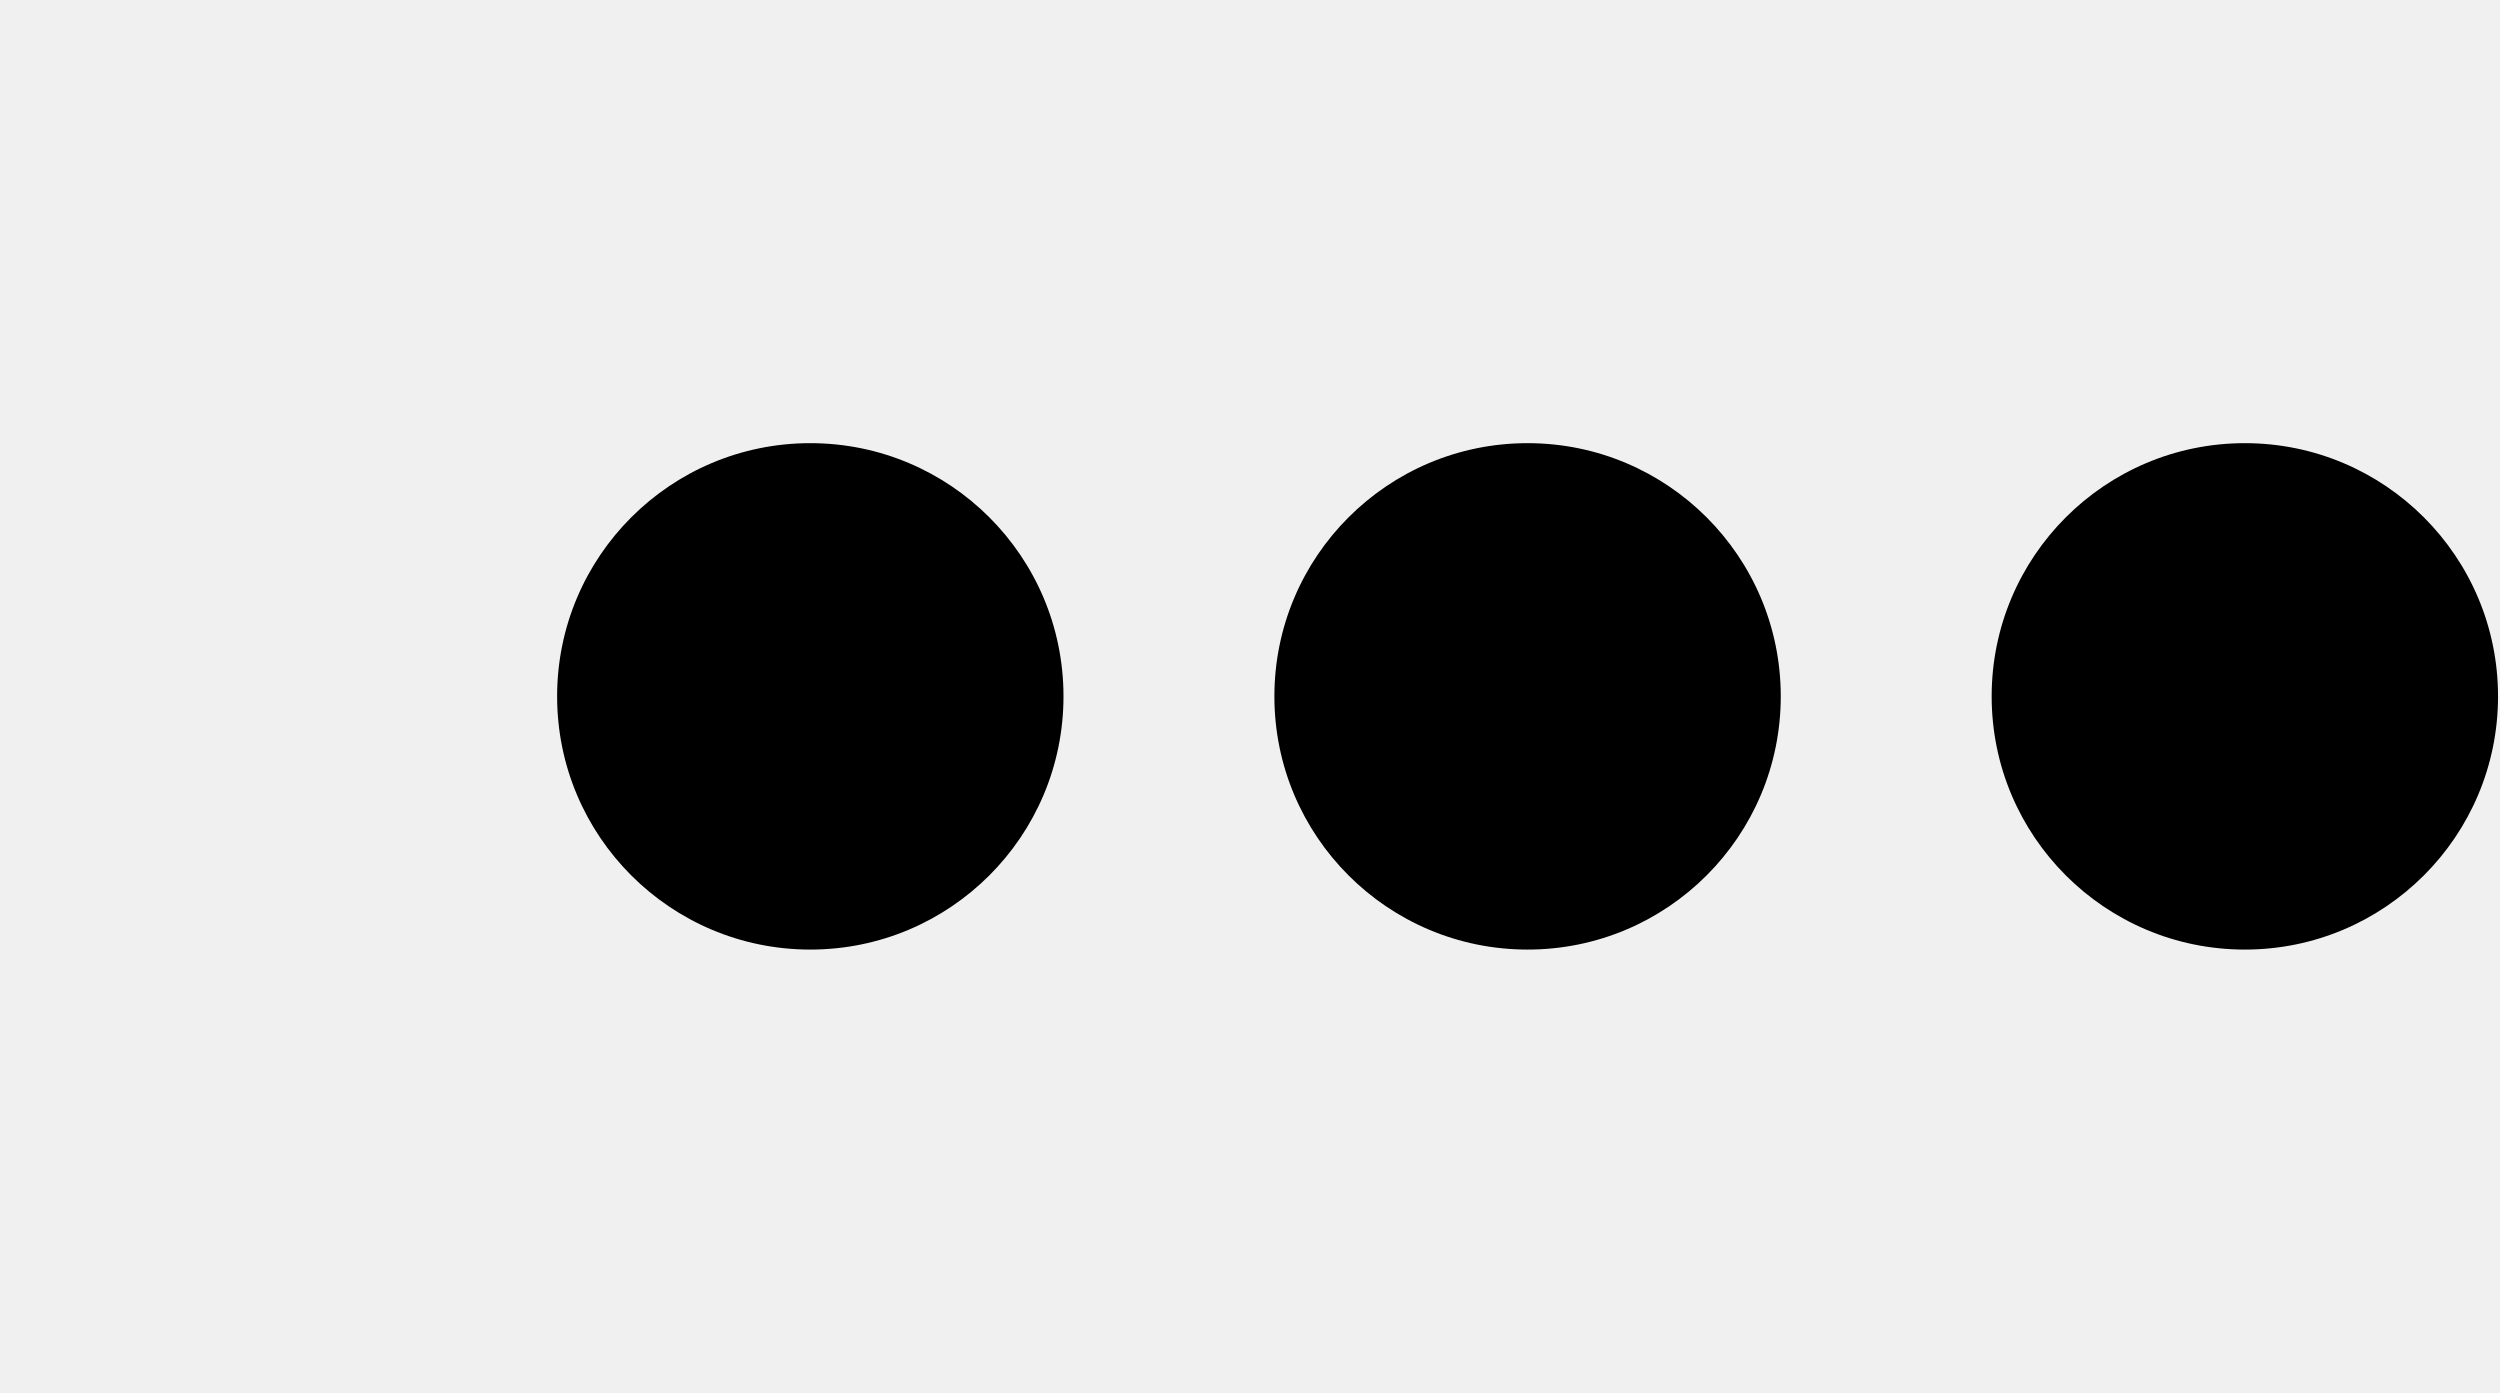
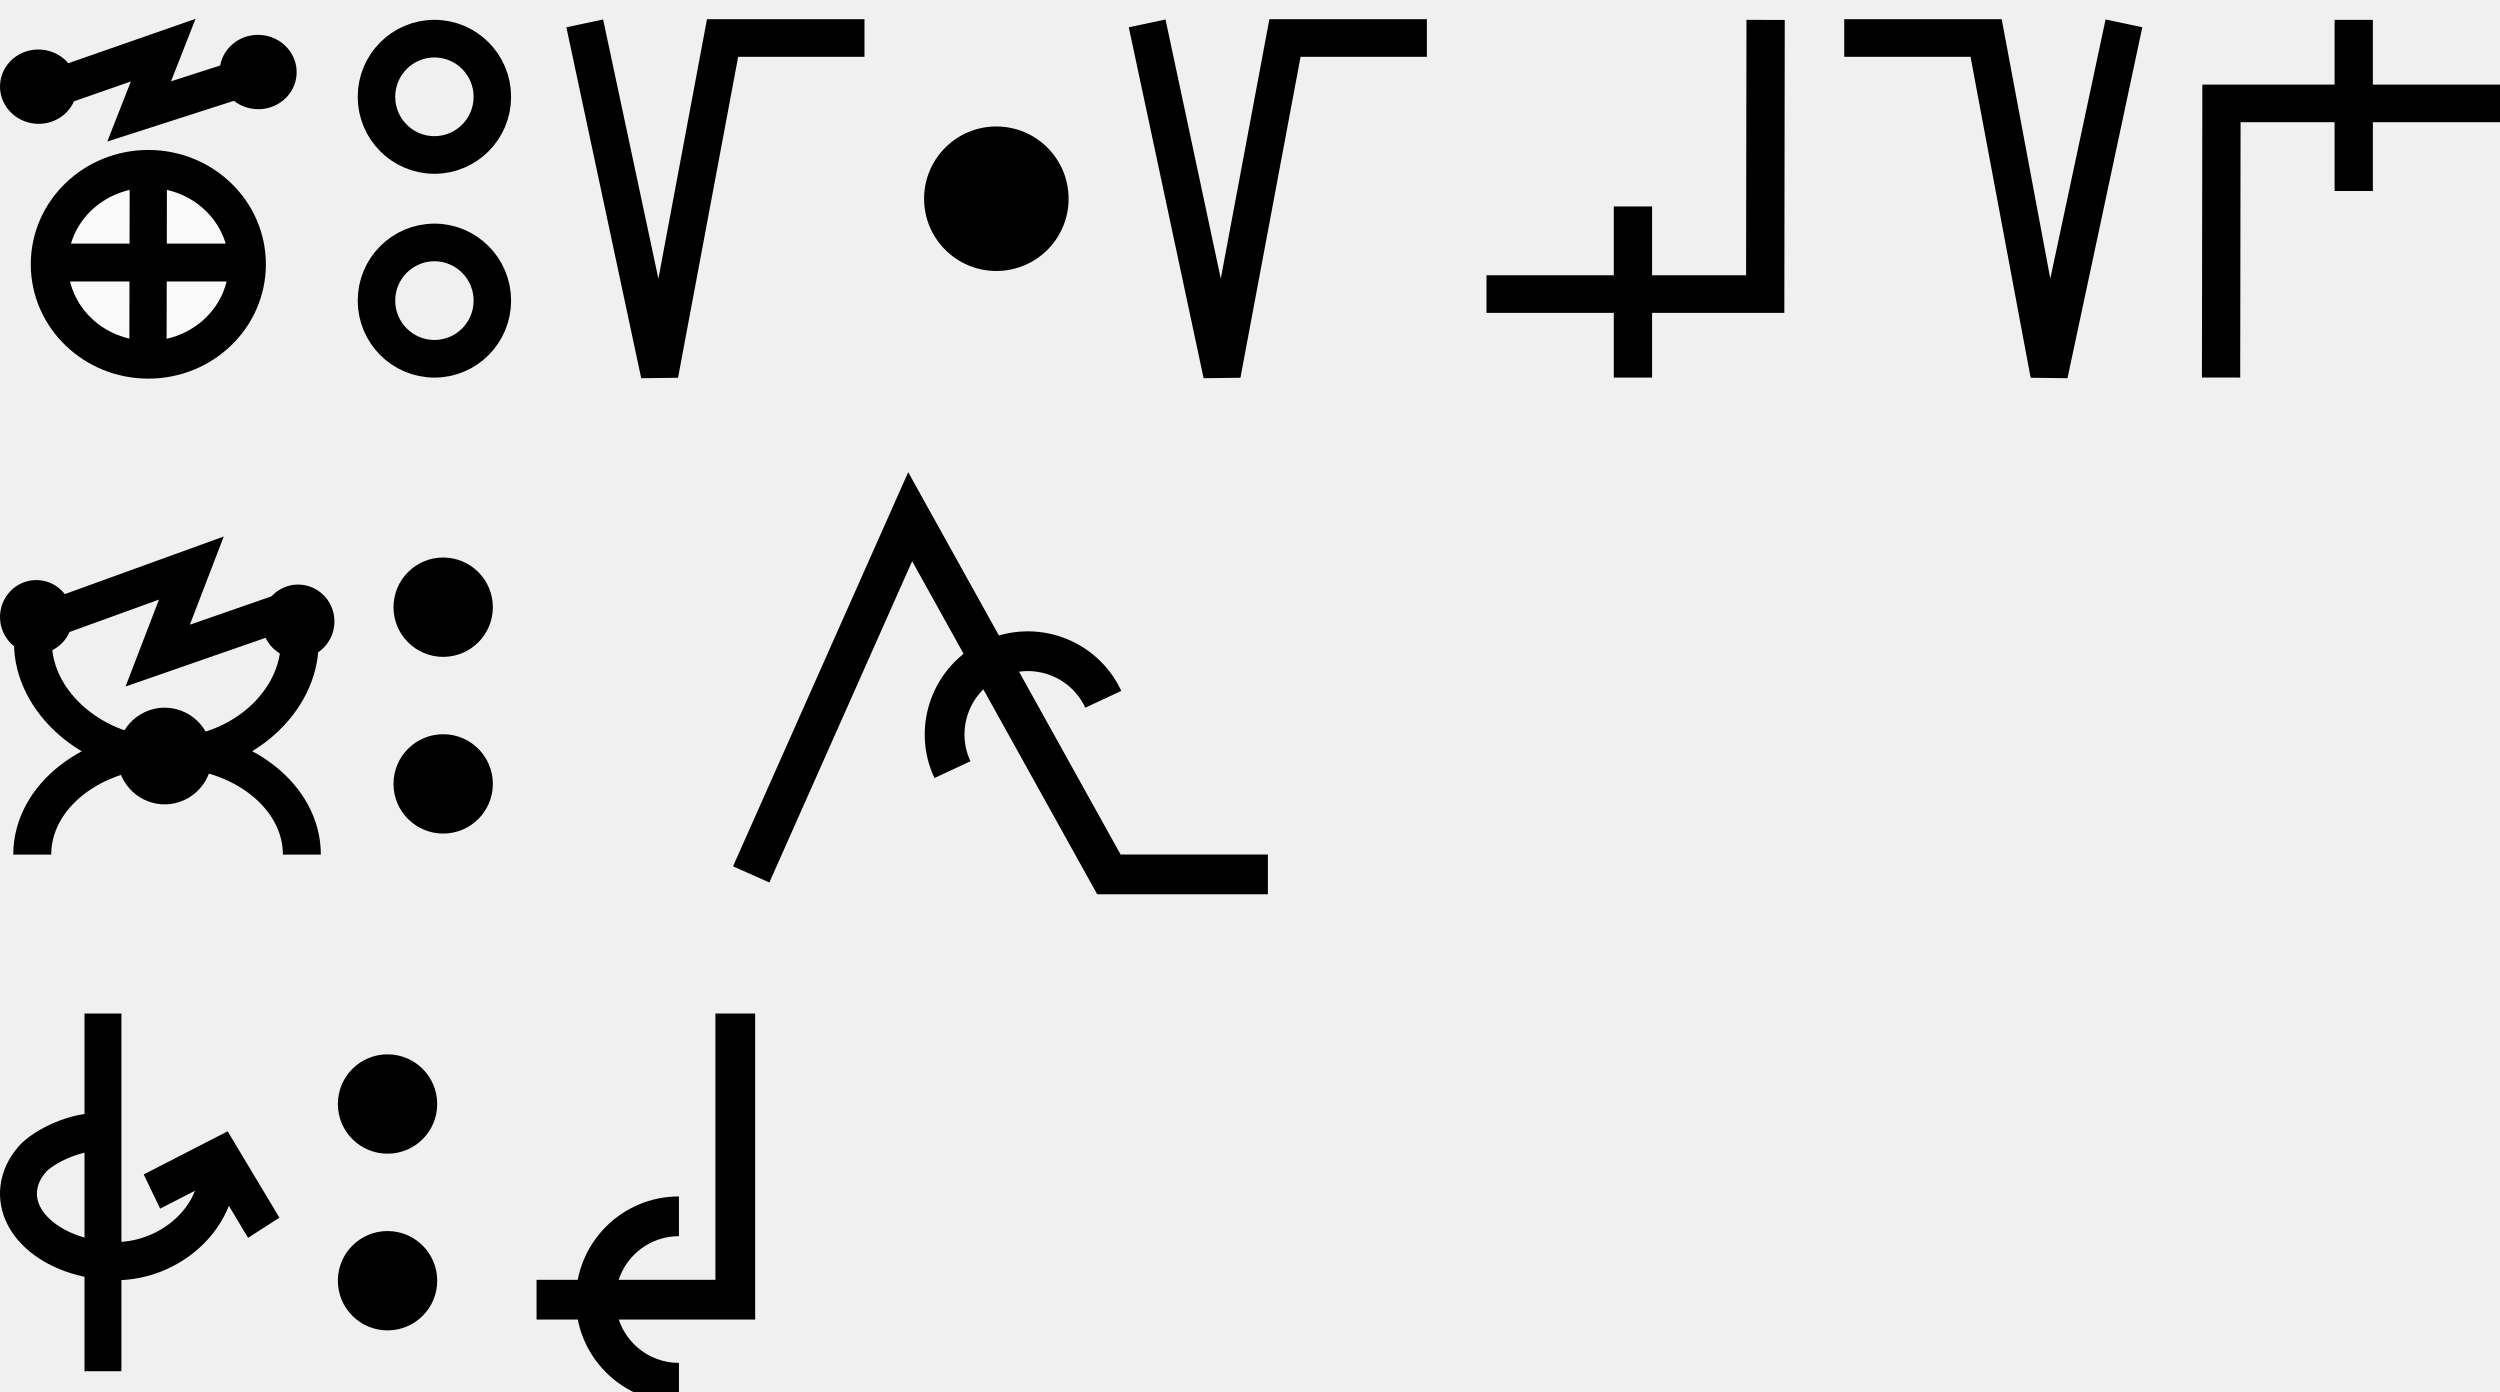
- <svg xmlns="http://www.w3.org/2000/svg" width="35.9" height="20" viewBox="0 0 35.9 20" version="1.1" id="svg3807">
+ <svg xmlns="http://www.w3.org/2000/svg" width="125.8" height="70" viewBox="0 0 125.8 70" version="1.1" id="svg3807">
  <g id="layer L1" transform="translate(0,10)">
    <g transform="translate(0,0)">
-       <g />
-     </g>
-     <g transform="translate(8,0)">
-       <g id="layer1" transform="translate(0,-291.7083)">
-         <g transform="matrix(1.172932,0,0,-0.9520283,-583.8196,-1486.07)" id="g10351" style="stroke-width:1.788;stroke-miterlimit:4;stroke-dasharray:none">
-           <g transform="matrix(0.9094024,0,0,1.120415,45.09442,226.1223)" id="g10351-0" style="stroke-width:1.789;stroke-miterlimit:4;stroke-dasharray:none">
-             <g id="g2601" transform="matrix(0.8925618,0,0,0.8925266,53.47671,-202.8362)" style="stroke-width:2.005">
-               <g id="g3084" transform="matrix(1.011122,0,0,0.9932151,-7.370096,-13.71252)" style="stroke-width:2.001">
-                 <g transform="matrix(0.8377975,0,0,0.8280196,-39.34358,-319.7406)" id="g10367" style="stroke-width:2.22;stroke-miterlimit:4;stroke-dasharray:none">
-                   <g id="g2860">
-                     <ellipse style="fill:#000000;fill-opacity:1;fill-rule:evenodd;stroke:none;stroke-width:2.03;stroke-linecap:butt;stroke-linejoin:miter;stroke-miterlimit:4;stroke-dasharray:none;stroke-opacity:1" id="path3355-3-9-8" cx="647.744" cy="-1866.407" rx="4.508" ry="4.644" />
-                   </g>
-                 </g>
-               </g>
-             </g>
-           </g>
-         </g>
-       </g>
-     </g>
-     <g transform="translate(18.3,0)">
-       <g id="layer1" transform="translate(0,-291.7083)">
-         <g transform="matrix(1.172932,0,0,-0.9520283,-583.8196,-1486.07)" id="g10351" style="stroke-width:1.788;stroke-miterlimit:4;stroke-dasharray:none">
-           <g transform="matrix(0.9094024,0,0,1.120415,45.09442,226.1223)" id="g10351-0" style="stroke-width:1.789;stroke-miterlimit:4;stroke-dasharray:none">
-             <g id="g2601" transform="matrix(0.8925618,0,0,0.8925266,53.47671,-202.8362)" style="stroke-width:2.005">
-               <g id="g3084" transform="matrix(1.011122,0,0,0.9932151,-7.370096,-13.71252)" style="stroke-width:2.001">
-                 <g transform="matrix(0.8377975,0,0,0.8280196,-39.34358,-319.7406)" id="g10367" style="stroke-width:2.22;stroke-miterlimit:4;stroke-dasharray:none">
-                   <g id="g2860">
-                     <ellipse style="fill:#000000;fill-opacity:1;fill-rule:evenodd;stroke:none;stroke-width:2.03;stroke-linecap:butt;stroke-linejoin:miter;stroke-miterlimit:4;stroke-dasharray:none;stroke-opacity:1" id="path3355-3-9-8" cx="647.744" cy="-1866.407" rx="4.508" ry="4.644" />
-                   </g>
-                 </g>
-               </g>
-             </g>
-           </g>
-         </g>
-       </g>
-     </g>
-     <g transform="translate(28.6,0)">
-       <g id="layer1" transform="translate(0,-291.7083)">
-         <g transform="matrix(1.172932,0,0,-0.9520283,-583.8196,-1486.07)" id="g10351" style="stroke-width:1.788;stroke-miterlimit:4;stroke-dasharray:none">
-           <g transform="matrix(0.9094024,0,0,1.120415,45.09442,226.1223)" id="g10351-0" style="stroke-width:1.789;stroke-miterlimit:4;stroke-dasharray:none">
-             <g id="g2601" transform="matrix(0.8925618,0,0,0.8925266,53.47671,-202.8362)" style="stroke-width:2.005">
-               <g id="g3084" transform="matrix(1.011122,0,0,0.9932151,-7.370096,-13.71252)" style="stroke-width:2.001">
-                 <g transform="matrix(0.8377975,0,0,0.8280196,-39.34358,-319.7406)" id="g10367" style="stroke-width:2.22;stroke-miterlimit:4;stroke-dasharray:none">
-                   <g id="g2860">
-                     <ellipse style="fill:#000000;fill-opacity:1;fill-rule:evenodd;stroke:none;stroke-width:2.03;stroke-linecap:butt;stroke-linejoin:miter;stroke-miterlimit:4;stroke-dasharray:none;stroke-opacity:1" id="path3355-3-9-8" cx="647.744" cy="-1866.407" rx="4.508" ry="4.644" />
-                   </g>
-                 </g>
-               </g>
-             </g>
-           </g>
-         </g>
+       <g id="layer1" transform="translate(0,-291.7083)">
+         <g transform="matrix(1.172932,0,0,-0.9520283,-583.8196,-1486.07)" id="g10351" style="stroke-width:1.788;stroke-miterlimit:4;stroke-dasharray:none">
+           <g transform="matrix(0.9094024,0,0,1.120415,45.09442,226.1223)" id="g10351-0" style="stroke-width:1.789;stroke-miterlimit:4;stroke-dasharray:none">
+             <g id="g2601" transform="matrix(0.8925618,0,0,0.8925266,53.47671,-202.8362)" style="stroke-width:2.005">
+               <g transform="matrix(0.9161032,0,0,-0.9078513,101.9969,-4745.411)" id="g14246" style="stroke-width:2.177;stroke-miterlimit:4;stroke-dasharray:none">
+                 <g transform="matrix(1.222974,0,0,1.234139,-146.3597,738.2648)" id="g14253">
+                   <g transform="translate(-39.3611,1.9848)" id="g14264" style="stroke-width:1.772;stroke-miterlimit:4;stroke-dasharray:none">
+                     <g id="g10359-10-8" transform="matrix(1,0,0,-1,-52.73343,-5050.882)" style="stroke-width:1.772;stroke-miterlimit:4;stroke-dasharray:none">
+                       <g transform="matrix(1,0,0,-1,9.453375,-5051.509)" id="g14371">
+                         <g id="g10364-8-3" transform="matrix(1,0,0,-1,-48.16121,-5051.049)" />
+                         <g transform="translate(-27.1658,1.5491)" id="g14427">
+                           <g id="g10367-880-7" transform="matrix(1,0,0,-1,-48.16121,-5051.049)" />
+                           <g transform="translate(-45.4538,2.7243)" id="g14438">
+                             <g id="g10370-7-5" transform="matrix(1,0,0,-1,-48.16121,-5051.049)" />
+                             <g transform="translate(-30.4313,0.6037)" id="g14451">
+                               <g id="g12601" style="stroke-width:2.605;stroke-miterlimit:4;stroke-dasharray:none" transform="matrix(0.6486516,0,0,0.7128036,230.9036,-908.8502)">
+                                 <g style="stroke-width:1.48;stroke-miterlimit:4;stroke-dasharray:none" transform="matrix(1.846011,0,0,-1.679871,592.5355,-3070.463)" id="g4509-93-8">
+                                   <g id="g20055" transform="matrix(0.8002002,0,0,0.8223537,5.468814,10.95793)" style="stroke-width:1.824">
+                                     <g id="g20314" transform="matrix(0.9998634,0,0,-1,0.00611664,131.9087)" style="stroke-width:1.824">
+                                       <g id="g1248" transform="matrix(0.4865709,0,0,0.481358,19.61969,44.79501)" style="stroke-width:3.769;stroke-miterlimit:4;stroke-dasharray:none">
+                                         <g id="g1560" transform="matrix(0.7986289,0,0,0.7988544,6.441648,13.45424)" style="stroke-width:4.719">
+                                           <g id="g1745" transform="translate(8.315181,-6.137492)">
+                                             <g id="g2469" transform="translate(17.57402,-2.212496)">
+                                               <g id="g5102" transform="translate(-5.102108,0.563919)" style="stroke-width:3.775;stroke-miterlimit:4;stroke-dasharray:none">
+                                                 <g id="g8395" transform="translate(-1.821697,1.05357)">
+                                                   <g id="g8688" transform="translate(-0.2488129,-1.253024)">
+                                                     <g id="g9078" transform="translate(0.04681289,0.560783)" style="stroke-width:4.719;stroke-miterlimit:4;stroke-dasharray:none">
+                                                       <g id="g9477">
+                                                         <g id="g11145">
+                                                           <g id="g951" transform="translate(3.415347e-7,2.528218)">
+                                                             <g id="g1689" transform="translate(3.4154001e-7,-0.3041344)">
+                                                               <g id="g1699" transform="translate(0,-0.526785)">
+                                                                 <g id="g1679" transform="translate(-11.41954,-26.95456)">
+                                                                   <path id="path4176-8-1-6-4-8-9-74" d="m 39.144,57.595 14.456,-4.959 -3.047,7.634 14.433,-4.566" style="fill:none;fill-rule:evenodd;stroke:#000000;stroke-width:4.719;stroke-linecap:butt;stroke-linejoin:miter;stroke-miterlimit:4;stroke-dasharray:none;stroke-opacity:1" />
+                                                                   <ellipse cy="54.819" cx="41.276" id="path3355-3-80-0-9-6-8-6-5" style="fill:#000000;fill-opacity:1;fill-rule:evenodd;stroke:none;stroke-width:4.719;stroke-linecap:butt;stroke-linejoin:miter;stroke-miterlimit:4;stroke-dasharray:none;stroke-opacity:1" rx="4.881" ry="4.631" transform="matrix(0.9981998,0.05997557,-0.06203654,0.9980739,0,0)" />
+                                                                   <ellipse cy="51.329" cx="68.939" id="path3355-3-80-0-9-6-8-6-5-0" style="fill:#000000;fill-opacity:1;fill-rule:evenodd;stroke:none;stroke-width:4.719;stroke-linecap:butt;stroke-linejoin:miter;stroke-miterlimit:4;stroke-dasharray:none;stroke-opacity:1" rx="4.881" ry="4.631" transform="matrix(0.9981998,0.05997557,-0.06203654,0.9980739,0,0)" />
+                                                                 </g>
+                                                                 <g id="g1674" transform="translate(-12.71777,-26.33924)">
+                                                                   <path id="path3355-6-2-3-6-9-4-3-67-6-8-47" d="M 65.55,78.704 A 12.536,11.884 0 0 1 53.014,90.588 12.536,11.884 0 0 1 40.478,78.704 12.536,11.884 0 0 1 53.014,66.819 12.536,11.884 0 0 1 65.55,78.704 Z" style="fill:#f9f9f9;fill-rule:evenodd;stroke:#000000;stroke-width:4.719;stroke-linecap:butt;stroke-linejoin:miter;stroke-miterlimit:4;stroke-dasharray:none;stroke-opacity:1" />
+                                                                   <path id="path4186-6-9-6-3-9-8-0-44" d="m 53.014,66.552 -0.05,24.626" style="fill:#f9f9f9;fill-rule:evenodd;stroke:#000000;stroke-width:4.719;stroke-linecap:butt;stroke-linejoin:miter;stroke-miterlimit:4;stroke-dasharray:none;stroke-opacity:1" />
+                                                                   <path id="path4186-6-2-8-3-1-8-3-81-30" d="M 66.102,78.485 H 39.926" style="fill:#f9f9f9;fill-rule:evenodd;stroke:#000000;stroke-width:4.719;stroke-linecap:butt;stroke-linejoin:miter;stroke-miterlimit:4;stroke-dasharray:none;stroke-opacity:1" />
+                                                                 </g>
+                                                               </g>
+                                                             </g>
+                                                           </g>
+                                                         </g>
+                                                       </g>
+                                                     </g>
+                                                   </g>
+                                                 </g>
+                                               </g>
+                                             </g>
+                                           </g>
+                                         </g>
+                                       </g>
+                                     </g>
+                                   </g>
+                                 </g>
+                               </g>
+                             </g>
+                           </g>
+                         </g>
+                       </g>
+                     </g>
+                   </g>
+                 </g>
+               </g>
+             </g>
+           </g>
+         </g>
+       </g>
+     </g>
+     <g transform="translate(18,0)">
+       <g id="layer1" transform="translate(0,-291.7083)">
+         <g transform="matrix(1.172932,0,0,-0.9520283,-583.8196,-1486.07)" id="g10351" style="stroke-width:1.788;stroke-miterlimit:4;stroke-dasharray:none">
+           <g transform="matrix(0.9094024,0,0,1.120415,45.09442,226.1223)" id="g10351-0" style="stroke-width:1.789;stroke-miterlimit:4;stroke-dasharray:none">
+             <g id="g2601" transform="matrix(0.8925618,0,0,0.8925266,53.47671,-202.8362)" style="stroke-width:2.005">
+               <g transform="matrix(0.9161032,0,0,-0.9078513,101.9969,-4745.411)" id="g14246" style="stroke-width:2.177;stroke-miterlimit:4;stroke-dasharray:none">
+                 <g transform="matrix(1.222974,0,0,1.234139,-146.3597,738.2648)" id="g14253">
+                   <g transform="translate(-39.3611,1.9848)" id="g14264" style="stroke-width:1.772;stroke-miterlimit:4;stroke-dasharray:none">
+                     <g id="g10359-10-8" transform="matrix(1,0,0,-1,-52.73343,-5050.882)" style="stroke-width:1.772;stroke-miterlimit:4;stroke-dasharray:none">
+                       <g transform="matrix(1,0,0,-1,9.453375,-5051.509)" id="g14371">
+                         <g id="g10364-8-3" transform="matrix(1,0,0,-1,-48.16121,-5051.049)" />
+                         <g transform="translate(-27.1658,1.5491)" id="g14427">
+                           <g id="g10367-880-7" transform="matrix(1,0,0,-1,-48.16121,-5051.049)" />
+                           <g transform="translate(-45.4538,2.7243)" id="g14438">
+                             <g id="g10370-7-5" transform="matrix(1,0,0,-1,-48.16121,-5051.049)" />
+                             <g transform="translate(-30.4313,0.6037)" id="g14451">
+                               <g id="g12601" style="stroke-width:2.605;stroke-miterlimit:4;stroke-dasharray:none" transform="matrix(0.6486516,0,0,0.7128036,230.9036,-908.8502)">
+                                 <g style="stroke-width:1.48;stroke-miterlimit:4;stroke-dasharray:none" transform="matrix(1.846011,0,0,-1.679871,592.5355,-3070.463)" id="g4509-93-8">
+                                   <g id="g20055" transform="matrix(0.8002002,0,0,0.8223537,5.468814,10.95793)" style="stroke-width:1.824">
+                                     <g id="g20314" transform="matrix(0.9998634,0,0,-1,0.00611664,131.9087)" style="stroke-width:1.824">
+                                       <g id="g1248" transform="matrix(0.4865709,0,0,0.481358,19.61969,44.79501)" style="stroke-width:3.769;stroke-miterlimit:4;stroke-dasharray:none">
+                                         <g id="g14804-2-6-3" transform="matrix(1.712119,0,0,1.69031,-798.1243,4115.915)" style="stroke-width:2.216;stroke-miterlimit:4;stroke-dasharray:none">
+                                           <path id="path3355-30-7-3-1-0-6-0" d="m 496.664,-2414.867 a 3.426,3.426 0 0 1 -3.425,3.425 3.426,3.426 0 0 1 -3.425,-3.425 3.426,3.426 0 0 1 3.425,-3.425 3.426,3.426 0 0 1 3.425,3.425 z" style="fill:none;fill-rule:evenodd;stroke:#000000;stroke-width:2.216;stroke-linecap:butt;stroke-linejoin:miter;stroke-miterlimit:4;stroke-dasharray:none;stroke-opacity:1" />
+                                           <path id="path3355-30-4-6-3-0-0-3" d="m 496.664,-2402.867 a 3.426,3.426 0 0 1 -3.425,3.425 3.426,3.426 0 0 1 -3.425,-3.425 3.426,3.426 0 0 1 3.425,-3.425 3.426,3.426 0 0 1 3.425,3.425 z" style="fill:none;fill-rule:evenodd;stroke:#000000;stroke-width:2.216;stroke-linecap:butt;stroke-linejoin:miter;stroke-miterlimit:4;stroke-dasharray:none;stroke-opacity:1" />
+                                         </g>
+                                       </g>
+                                     </g>
+                                   </g>
+                                 </g>
+                               </g>
+                             </g>
+                           </g>
+                         </g>
+                       </g>
+                     </g>
+                   </g>
+                 </g>
+               </g>
+             </g>
+           </g>
+         </g>
+       </g>
+     </g>
+     <g transform="translate(28.5,0)">
+       <g transform="translate(0,0)">
+         <g id="layer1" transform="translate(0,-291.7083)">
+           <g transform="matrix(1.172932,0,0,-0.9520283,-583.8196,-1486.07)" id="g10351" style="stroke-width:1.788;stroke-miterlimit:4;stroke-dasharray:none">
+             <g transform="matrix(0.9094024,0,0,1.120415,45.09442,226.1223)" id="g10351-0" style="stroke-width:1.789;stroke-miterlimit:4;stroke-dasharray:none">
+               <g id="g2601" transform="matrix(0.8925618,0,0,0.8925266,53.47671,-202.8362)" style="stroke-width:2.005">
+                 <g transform="matrix(-1.120371,0,0,1.120415,1114.52,239.3698)" id="g10356">
+                   <path style="fill:none;fill-rule:evenodd;stroke:#000000;stroke-width:1.772;stroke-linecap:butt;stroke-linejoin:miter;stroke-miterlimit:4;stroke-dasharray:none;stroke-opacity:1" d="m 549.644,-1871.022 -3.53,-16.555 -2.972,15.865 h -6.694" id="path4186-6-7-94-7-8-3-4-9-6-9-9-8-7-3-2" />
+                 </g>
+               </g>
+             </g>
+           </g>
+         </g>
+       </g>
+       <g transform="translate(18,0)">
+         <g id="layer1" transform="translate(0,-291.7083)">
+           <g transform="matrix(1.172932,0,0,-0.9520283,-583.8196,-1486.07)" id="g10351" style="stroke-width:1.788;stroke-miterlimit:4;stroke-dasharray:none">
+             <g transform="matrix(0.9094024,0,0,1.120415,45.09442,226.1223)" id="g10351-0" style="stroke-width:1.789;stroke-miterlimit:4;stroke-dasharray:none">
+               <g id="g2601" transform="matrix(0.8925618,0,0,0.8925266,53.47671,-202.8362)" style="stroke-width:2.005">
+                 <g id="g3084" transform="matrix(1.011122,0,0,0.9932151,-7.370096,-13.71252)" style="stroke-width:2.001">
+                   <g transform="matrix(0.8377975,0,0,0.8280196,-39.34358,-319.7406)" id="g10367" style="stroke-width:2.22;stroke-miterlimit:4;stroke-dasharray:none">
+                     <g id="g2860">
+                       <ellipse style="fill:#000000;fill-opacity:1;fill-rule:evenodd;stroke:none;stroke-width:2.03;stroke-linecap:butt;stroke-linejoin:miter;stroke-miterlimit:4;stroke-dasharray:none;stroke-opacity:1" id="path3355-3-9-8" cx="647.744" cy="-1866.407" rx="4.508" ry="4.644" />
+                     </g>
+                   </g>
+                 </g>
+               </g>
+             </g>
+           </g>
+         </g>
+       </g>
+       <g transform="translate(28.3,0)">
+         <g id="layer1" transform="translate(0,-291.7083)">
+           <g transform="matrix(1.172932,0,0,-0.9520283,-583.8196,-1486.07)" id="g10351" style="stroke-width:1.788;stroke-miterlimit:4;stroke-dasharray:none">
+             <g transform="matrix(0.9094024,0,0,1.120415,45.09442,226.1223)" id="g10351-0" style="stroke-width:1.789;stroke-miterlimit:4;stroke-dasharray:none">
+               <g id="g2601" transform="matrix(0.8925618,0,0,0.8925266,53.47671,-202.8362)" style="stroke-width:2.005">
+                 <g transform="matrix(-1.120371,0,0,1.120415,1114.52,239.3698)" id="g10356">
+                   <path style="fill:none;fill-rule:evenodd;stroke:#000000;stroke-width:1.772;stroke-linecap:butt;stroke-linejoin:miter;stroke-miterlimit:4;stroke-dasharray:none;stroke-opacity:1" d="m 549.644,-1871.022 -3.53,-16.555 -2.972,15.865 h -6.694" id="path4186-6-7-94-7-8-3-4-9-6-9-9-8-7-3-2" />
+                 </g>
+               </g>
+             </g>
+           </g>
+         </g>
+       </g>
+       <g transform="translate(46.3,0)">
+         <g id="layer1" transform="translate(0,-291.7083)">
+           <g transform="matrix(1.172932,0,0,-0.9520283,-583.8196,-1486.07)" id="g10351" style="stroke-width:1.788;stroke-miterlimit:4;stroke-dasharray:none">
+             <g transform="matrix(0.9094024,0,0,1.120415,45.09442,226.1223)" id="g10351-0" style="stroke-width:1.789;stroke-miterlimit:4;stroke-dasharray:none">
+               <g id="g2601" transform="matrix(0.8925618,0,0,0.8925266,53.47671,-202.8362)" style="stroke-width:2.005">
+                 <g id="g3084" transform="matrix(1.011122,0,0,0.9932151,-7.370096,-13.71252)" style="stroke-width:2.001">
+                   <g id="g7305" transform="matrix(1,0,0,-1,-2.3956205e-5,-3740.9)">
+                     <path style="fill:none;fill-rule:evenodd;stroke:#000000;stroke-width:2.001;stroke-linecap:butt;stroke-linejoin:miter;stroke-miterlimit:4;stroke-dasharray:none;stroke-opacity:1" d="m 514.148,-1885.254 -0.021,14.59 h -14.569" id="path4186-6-7-94-7-8-3-4-9-4-6-1-9-0" />
+                     <path style="fill:none;fill-rule:evenodd;stroke:#000000;stroke-width:2.001;stroke-linecap:butt;stroke-linejoin:miter;stroke-miterlimit:4;stroke-dasharray:none;stroke-opacity:1" d="m 507.213,-1875.326 v 9.106" id="path4186-6-7-94-7-8-3-4-9-4-6-7-7-6-2" />
+                   </g>
+                 </g>
+               </g>
+             </g>
+           </g>
+         </g>
+       </g>
+       <g transform="translate(64.3,0)">
+         <g id="layer1" transform="translate(0,-291.7083)">
+           <g transform="matrix(1.172932,0,0,-0.9520283,-583.8196,-1486.07)" id="g10351" style="stroke-width:1.788;stroke-miterlimit:4;stroke-dasharray:none">
+             <g transform="matrix(0.9094024,0,0,1.120415,45.09442,226.1223)" id="g10351-0" style="stroke-width:1.789;stroke-miterlimit:4;stroke-dasharray:none">
+               <g id="g2601" transform="matrix(0.8925618,0,0,0.8925266,53.47671,-202.8362)" style="stroke-width:2.005">
+                 <g transform="matrix(1.120371,0,0,1.120415,-103.276,239.3698)" id="g10356">
+                   <path style="fill:none;fill-rule:evenodd;stroke:#000000;stroke-width:1.772;stroke-linecap:butt;stroke-linejoin:miter;stroke-miterlimit:4;stroke-dasharray:none;stroke-opacity:1" d="m 549.644,-1871.022 -3.53,-16.555 -2.972,15.865 h -6.694" id="path4186-6-7-94-7-8-3-4-9-6-9-9-8-7-3-2" />
+                 </g>
+               </g>
+             </g>
+           </g>
+         </g>
+       </g>
+       <g transform="translate(82.3,0)">
+         <g id="layer1" transform="translate(0,-291.7083)">
+           <g transform="matrix(1.172932,0,0,-0.9520283,-583.8196,-1486.07)" id="g10351" style="stroke-width:1.788;stroke-miterlimit:4;stroke-dasharray:none">
+             <g transform="matrix(0.9094024,0,0,1.120415,45.09442,226.1223)" id="g10351-0" style="stroke-width:1.789;stroke-miterlimit:4;stroke-dasharray:none">
+               <g id="g2601" transform="matrix(0.8925618,0,0,0.8925266,53.47671,-202.8362)" style="stroke-width:2.005">
+                 <g id="g3084" transform="matrix(1.011122,0,0,0.9932151,-7.370096,-13.71252)" style="stroke-width:2.001">
+                   <g id="g7305" transform="matrix(-1,0,0,1,1014.707,10.57564)">
+                     <path style="fill:none;fill-rule:evenodd;stroke:#000000;stroke-width:2.001;stroke-linecap:butt;stroke-linejoin:miter;stroke-miterlimit:4;stroke-dasharray:none;stroke-opacity:1" d="m 514.148,-1885.254 -0.021,14.59 h -14.569" id="path4186-6-7-94-7-8-3-4-9-4-6-1-9-0" />
+                     <path style="fill:none;fill-rule:evenodd;stroke:#000000;stroke-width:2.001;stroke-linecap:butt;stroke-linejoin:miter;stroke-miterlimit:4;stroke-dasharray:none;stroke-opacity:1" d="m 507.213,-1875.326 v 9.106" id="path4186-6-7-94-7-8-3-4-9-4-6-7-7-6-2" />
+                   </g>
+                 </g>
+               </g>
+             </g>
+           </g>
+         </g>
+       </g>
+     </g>
+   </g>
+   <g id="layer L3" transform="translate(0,35)">
+     <g transform="translate(0,0)">
+       <g id="layer1" transform="translate(0,-291.7083)">
+         <g transform="matrix(1.172932,0,0,-0.9520283,-583.8196,-1486.07)" id="g10351" style="stroke-width:1.788;stroke-miterlimit:4;stroke-dasharray:none">
+           <g transform="matrix(0.9094024,0,0,1.120415,45.09442,226.1223)" id="g10351-0" style="stroke-width:1.789;stroke-miterlimit:4;stroke-dasharray:none">
+             <g id="g2601" transform="matrix(0.8925618,0,0,0.8925266,53.47671,-202.8362)" style="stroke-width:2.005">
+               <g transform="matrix(0.9161032,0,0,-0.9078513,101.9969,-4745.411)" id="g14246" style="stroke-width:2.177;stroke-miterlimit:4;stroke-dasharray:none">
+                 <g transform="matrix(1.222974,0,0,1.234139,-146.3597,738.2648)" id="g14253">
+                   <g transform="translate(-39.3611,1.9848)" id="g14264" style="stroke-width:1.772;stroke-miterlimit:4;stroke-dasharray:none">
+                     <g id="g10359-10-8" transform="matrix(1,0,0,-1,-52.73343,-5050.882)" style="stroke-width:1.772;stroke-miterlimit:4;stroke-dasharray:none">
+                       <g transform="matrix(1,0,0,-1,9.453375,-5051.509)" id="g14371">
+                         <g id="g10364-8-3" transform="matrix(1,0,0,-1,-48.16121,-5051.049)" />
+                         <g transform="translate(-27.1658,1.5491)" id="g14427">
+                           <g id="g10367-880-7" transform="matrix(1,0,0,-1,-48.16121,-5051.049)" />
+                           <g transform="translate(-45.4538,2.7243)" id="g14438">
+                             <g id="g10370-7-5" transform="matrix(1,0,0,-1,-48.16121,-5051.049)" />
+                             <g transform="translate(-30.4313,0.6037)" id="g14451">
+                               <g id="g12601" style="stroke-width:2.605;stroke-miterlimit:4;stroke-dasharray:none" transform="matrix(0.6486516,0,0,0.7128036,230.9036,-908.8502)">
+                                 <g style="stroke-width:1.48;stroke-miterlimit:4;stroke-dasharray:none" transform="matrix(1.846011,0,0,-1.679871,592.5355,-3070.463)" id="g4509-93-8">
+                                   <g id="g20055" transform="matrix(0.8002002,0,0,0.8223537,5.468814,10.95793)" style="stroke-width:1.824">
+                                     <g id="g20314" transform="matrix(0.9998634,0,0,-1,0.00611664,131.9087)" style="stroke-width:1.824">
+                                       <g id="g22529" transform="matrix(-1,0,0,1,94.44605,-1.6809064e-6)">
+                                         <g id="g22811" transform="matrix(1,0,0,-1,0,132.1269)">
+                                           <g id="g1305">
+                                             <g id="g2215" transform="translate(-4.2196546e-7,9.52066)">
+                                               <g id="layer1-6-3-56-3-8-9" transform="matrix(-0.7177191,0,0,-0.698289,-398.6905,-82.09261)" style="stroke-width:3.789;stroke-miterlimit:4;stroke-dasharray:none">
+                                                 <g transform="matrix(5.820712,0,0,5.820712,-711.3569,-666.8932)" id="g5414-3-0-2-5-3-2" style="stroke-width:3.789">
+                                                   <g transform="matrix(0.2597607,0,0,0.2597607,12.18558,38.7607)" id="g4442-6-1-3-9-93-5-0" style="stroke-width:3.789">
+                                                     <g transform="rotate(180,65.80256,172.9668)" id="g4446-6-9-0-0-1-4-6-2" style="stroke-width:3.789">
+                                                       <g transform="translate(-1.010153,-6.12405)" id="g4404-1-2-4-9-2-1-5-3" style="stroke-width:3.789">
+                                                         <g id="g2346" transform="translate(-4.876876,-21.22961)">
+                                                           <g id="g3529">
+                                                             <g id="g3974" transform="translate(-9.46846,29.4583)">
+                                                               <g transform="matrix(-0.5101297,0,0,-0.5101298,14.68451,-1752.911)" id="g7051" style="stroke-width:3.34;stroke-miterlimit:4;stroke-dasharray:none">
+                                                                 <g id="g4623" transform="translate(4.036271,-3.796403)">
+                                                                   <g id="g5597" transform="translate(-3.375111,-0.8234986)">
+                                                                     <g id="g6221" transform="matrix(0.9009907,0,0,0.8820138,-24.61696,-447.1517)" style="stroke-width:3.747">
+                                                                       <path id="path3355-6-3-5-6-2" d="m -221.783,-3796.299 c 0,5.875 -5.733,11.389 -13.084,11.389 -7.351,0 -13.235,-5.515 -13.235,-11.389" style="fill:none;fill-rule:evenodd;stroke:#000000;stroke-width:3.747;stroke-linecap:butt;stroke-linejoin:miter;stroke-miterlimit:4;stroke-dasharray:none;stroke-opacity:1" />
+                                                                       <path id="path3355-6-3-5-6-0-1" d="m -221.557,-3774.97 c 0,-5.875 -5.959,-10.637 -13.309,-10.637 -7.351,0 -13.31,4.762 -13.31,10.637" style="fill:none;fill-rule:evenodd;stroke:#000000;stroke-width:3.747;stroke-linecap:butt;stroke-linejoin:miter;stroke-miterlimit:4;stroke-dasharray:none;stroke-opacity:1" />
+                                                                       <ellipse transform="matrix(-0.4855923,-0.8741854,0.8574619,-0.5145474,0,0)" cy="1633.314" cx="3368.272" id="path3355-3-5-8-6-3" style="fill:#000000;fill-opacity:1;fill-rule:evenodd;stroke:none;stroke-width:3.748;stroke-linecap:butt;stroke-linejoin:miter;stroke-miterlimit:4;stroke-dasharray:none;stroke-opacity:1" rx="4.83" ry="4.737" />
+                                                                       <path style="fill:none;fill-rule:evenodd;stroke:#000000;stroke-width:3.747;stroke-linecap:butt;stroke-linejoin:miter;stroke-miterlimit:4;stroke-dasharray:none;stroke-opacity:1" d="m -247.497,-3798.307 15.03,-5.562 -3.321,8.829 13.648,-4.847" id="path4176-8-1-6-4-8-9-4-9-0" />
+                                                                       <ellipse transform="matrix(0.9967169,0.08096539,-0.07498266,0.9971848,0,0)" style="fill:#000000;fill-opacity:1;fill-rule:evenodd;stroke:none;stroke-width:3.747;stroke-linecap:butt;stroke-linejoin:miter;stroke-miterlimit:4;stroke-dasharray:none;stroke-opacity:1" id="path3355-3-80-0-9-6-8-6-25-4-9" cx="-531.94" cy="-3766.465" rx="3.585" ry="3.724" />
+                                                                       <ellipse transform="matrix(0.9967169,0.08096539,-0.07498266,0.9971848,0,0)" style="fill:#000000;fill-opacity:1;fill-rule:evenodd;stroke:none;stroke-width:3.747;stroke-linecap:butt;stroke-linejoin:miter;stroke-miterlimit:4;stroke-dasharray:none;stroke-opacity:1" id="path3355-3-2-5-3-2-8-4-2-5-9" cx="-506.132" cy="-3768.107" rx="3.585" ry="3.724" />
+                                                                     </g>
+                                                                   </g>
+                                                                 </g>
+                                                               </g>
+                                                             </g>
+                                                           </g>
+                                                         </g>
+                                                       </g>
+                                                     </g>
+                                                   </g>
+                                                 </g>
+                                               </g>
+                                             </g>
+                                           </g>
+                                         </g>
+                                       </g>
+                                     </g>
+                                   </g>
+                                 </g>
+                               </g>
+                             </g>
+                           </g>
+                         </g>
+                       </g>
+                     </g>
+                   </g>
+                 </g>
+               </g>
+             </g>
+           </g>
+         </g>
+       </g>
+     </g>
+     <g transform="translate(19.8,0)">
+       <g id="layer1" transform="translate(0,-291.7083)">
+         <g transform="matrix(1.172932,0,0,-0.9520283,-583.8196,-1486.07)" id="g10351" style="stroke-width:1.788;stroke-miterlimit:4;stroke-dasharray:none">
+           <g transform="matrix(0.9094024,0,0,1.120415,45.09442,226.1223)" id="g10351-0" style="stroke-width:1.789;stroke-miterlimit:4;stroke-dasharray:none">
+             <g id="g2601" transform="matrix(0.8925618,0,0,0.8925266,53.47671,-202.8362)" style="stroke-width:2.005">
+               <g transform="matrix(0.9161032,0,0,-0.9078513,101.9969,-4745.411)" id="g14246" style="stroke-width:2.177;stroke-miterlimit:4;stroke-dasharray:none">
+                 <g transform="matrix(1.222974,0,0,1.234139,-146.3597,738.2648)" id="g14253">
+                   <g transform="translate(-39.3611,1.9848)" id="g14264" style="stroke-width:1.772;stroke-miterlimit:4;stroke-dasharray:none">
+                     <g id="g10359-10-8" transform="matrix(1,0,0,-1,-52.73343,-5050.882)" style="stroke-width:1.772;stroke-miterlimit:4;stroke-dasharray:none">
+                       <g transform="matrix(1,0,0,-1,9.453375,-5051.509)" id="g14371">
+                         <g id="g10364-8-3" transform="matrix(1,0,0,-1,-48.16121,-5051.049)" />
+                         <g transform="translate(-27.1658,1.5491)" id="g14427">
+                           <g id="g10367-880-7" transform="matrix(1,0,0,-1,-48.16121,-5051.049)" />
+                           <g transform="translate(-45.4538,2.7243)" id="g14438">
+                             <g id="g10370-7-5" transform="matrix(1,0,0,-1,-48.16121,-5051.049)" />
+                             <g transform="translate(-30.4313,0.6037)" id="g14451">
+                               <g id="g12601" style="stroke-width:2.605;stroke-miterlimit:4;stroke-dasharray:none" transform="matrix(0.6486516,0,0,0.7128036,230.9036,-908.8502)">
+                                 <g id="layer1-6-3-56-3-8-9" transform="matrix(1.060054,0,0,0.9646497,1319.467,-2988.315)" style="stroke-width:3.789">
+                                   <g transform="matrix(5.820712,0,0,5.820712,-711.3569,-666.8932)" id="g5414-3-0-2-5-3-2" style="stroke-width:3.789">
+                                     <g transform="matrix(0.2597607,0,0,0.2597607,12.18558,38.7607)" id="g4442-6-1-3-9-93-5-0" style="stroke-width:3.789">
+                                       <g transform="rotate(180,65.80256,172.9668)" id="g4446-6-9-0-0-1-4-6-2" style="stroke-width:3.789">
+                                         <g transform="translate(-1.010153,-6.12405)" id="g4404-1-2-4-9-2-1-5-3" style="stroke-width:3.789">
+                                           <circle style="fill:#000000;fill-opacity:1;fill-rule:evenodd;stroke:none;stroke-width:1.454;stroke-linecap:butt;stroke-linejoin:miter;stroke-miterlimit:4;stroke-dasharray:none;stroke-opacity:1" id="path3355-3-8-2-7-5-9-7" cx="-118.645" cy="-195.522" r="2.254" transform="scale(-1)" />
+                                           <circle style="fill:#000000;fill-opacity:1;fill-rule:evenodd;stroke:none;stroke-width:1.454;stroke-linecap:butt;stroke-linejoin:miter;stroke-miterlimit:4;stroke-dasharray:none;stroke-opacity:1" id="path3355-3-8-9-5-0-0-9-5" cx="-118.645" cy="-187.504" r="2.254" transform="scale(-1)" />
+                                         </g>
+                                       </g>
+                                     </g>
+                                   </g>
+                                 </g>
+                               </g>
+                             </g>
+                           </g>
+                         </g>
+                       </g>
+                     </g>
+                   </g>
+                 </g>
+               </g>
+             </g>
+           </g>
+         </g>
+       </g>
+     </g>
+     <g transform="translate(27.8,0)">
+       <g transform="translate(0,-10)">
+         <path fill="none" stroke-width="2" stroke="black" d="m 2.164,4.18 c -2.313,0 -4.188,-1.875 -4.188,-4.188 0,-2.313 1.875,-4.188 4.188,-4.188" transform="translate(23,10) rotate(65)" />
+         <polyline points="10,19 18,1 18,1 28,19 36,19 " style="fill:none;stroke:black;stroke-width:2" />
+       </g>
+     </g>
+   </g>
+   <g id="layer L5" transform="translate(0,60)">
+     <g transform="translate(0,0)">
+       <g id="layer1" transform="translate(0,-291.7083)">
+         <g transform="matrix(1.172932,0,0,-0.9520283,-583.8196,-1486.07)" id="g10351" style="stroke-width:1.788;stroke-miterlimit:4;stroke-dasharray:none">
+           <g transform="matrix(0.9094024,0,0,1.120415,45.09442,226.1223)" id="g10351-0" style="stroke-width:1.789;stroke-miterlimit:4;stroke-dasharray:none">
+             <g id="g2601" transform="matrix(0.8925618,0,0,0.8925266,53.47671,-202.8362)" style="stroke-width:2.005">
+               <g transform="matrix(0.9161032,0,0,-0.9078513,101.9969,-4745.411)" id="g14246" style="stroke-width:2.177;stroke-miterlimit:4;stroke-dasharray:none">
+                 <g transform="matrix(1.222974,0,0,1.234139,-146.3597,738.2648)" id="g14253">
+                   <g transform="translate(-39.3611,1.9848)" id="g14264" style="stroke-width:1.772;stroke-miterlimit:4;stroke-dasharray:none">
+                     <g id="g10359-10-8" transform="matrix(1,0,0,-1,-52.73343,-5050.882)" style="stroke-width:1.772;stroke-miterlimit:4;stroke-dasharray:none">
+                       <g transform="matrix(1,0,0,-1,9.453375,-5051.509)" id="g14371">
+                         <g id="g10364-8-3" transform="matrix(1,0,0,-1,-48.16121,-5051.049)" />
+                         <g transform="translate(-27.1658,1.5491)" id="g14427">
+                           <g id="g10367-880-7" transform="matrix(1,0,0,-1,-48.16121,-5051.049)" />
+                           <g transform="translate(-45.4538,2.7243)" id="g14438">
+                             <g id="g10370-7-5" transform="matrix(1,0,0,-1,-48.16121,-5051.049)" />
+                             <g transform="translate(-30.4313,0.6037)" id="g14451">
+                               <g id="g12601" style="stroke-width:2.605;stroke-miterlimit:4;stroke-dasharray:none" transform="matrix(0.6486516,0,0,0.7128036,230.9036,-908.8502)">
+                                 <g style="stroke-width:1.48;stroke-miterlimit:4;stroke-dasharray:none" transform="matrix(1.846011,0,0,-1.679871,592.5355,-3070.463)" id="g4509-93-8">
+                                   <g id="g20055" transform="matrix(0.8002002,0,0,0.8223537,5.468814,10.95793)" style="stroke-width:1.824">
+                                     <g id="g20314" transform="matrix(0.9998634,0,0,-1,0.00611664,131.9087)" style="stroke-width:1.824">
+                                       <g id="g1248" transform="matrix(0.4865709,0,0,0.481358,19.61969,44.79501)" style="stroke-width:3.769;stroke-miterlimit:4;stroke-dasharray:none">
+                                         <g id="g1560" transform="matrix(0.7986289,0,0,0.7988544,6.441648,13.45424)" style="stroke-width:4.719">
+                                           <g id="g1745" transform="translate(8.315181,-6.137492)">
+                                             <g id="g2469" transform="translate(17.57402,-2.212496)">
+                                               <g id="g5102" transform="translate(-5.102108,0.563919)" style="stroke-width:3.775;stroke-miterlimit:4;stroke-dasharray:none">
+                                                 <g id="g8395" transform="translate(-1.821697,1.05357)">
+                                                   <g id="g8688" transform="translate(-0.2488129,-1.253024)">
+                                                     <g id="g9078" transform="translate(0.04681289,0.560783)" style="stroke-width:4.719;stroke-miterlimit:4;stroke-dasharray:none">
+                                                       <g id="g9477">
+                                                         <g id="g11145">
+                                                           <g id="g951" transform="translate(3.415347e-7,2.528218)">
+                                                             <g id="g1689" transform="translate(3.4154001e-7,-0.3041344)">
+                                                               <g id="g1890" transform="matrix(-1,0,0,1,89.45074,-3.565848)">
+                                                                 <g id="g2532" transform="translate(-24.9151,-4.842077)" style="stroke:#000000;stroke-opacity:1;fill:#ffffff;fill-opacity:1">
+                                                                   <g id="g2687" transform="translate(0.2841869,-2.664559)">
+                                                                     <g transform="matrix(-1.954448,0,0,1.988763,3147.026,564.0587)" id="g8303-2" style="stroke-width:2.393;stroke-miterlimit:4;stroke-dasharray:none">
+                                                                       <path id="path4186-6-7-9-2-6-0-9-9-27-3-1-4-5-5" d="m 1579.916,-253.883 -2.783,-4.485 -4.466,2.218" style="fill:none;fill-rule:evenodd;stroke:#000000;stroke-width:2.393;stroke-linecap:butt;stroke-linejoin:miter;stroke-miterlimit:4;stroke-dasharray:none;stroke-opacity:1" />
+                                                                       <path id="path3355-2-3-0-7-5-4-0-4" d="m 1569.441,-259.856 c -1.733,-0.147 -3.852,0.938 -4.514,1.663 -0.498,0.546 -0.816,1.174 -0.895,1.851 -0.271,2.331 2.392,4.365 5.948,4.543 3.556,0.178 6.894,-2.456 6.93,-5.68" style="fill:none;fill-rule:evenodd;stroke:#000000;stroke-width:2.393;stroke-linecap:butt;stroke-linejoin:miter;stroke-miterlimit:4;stroke-dasharray:none;stroke-opacity:1" />
+                                                                       <path id="path4186-6-7-94-4-93-5-9-9-2-7" d="m 1569.493,-244.893 v -22.409" style="fill:none;fill-rule:evenodd;stroke:#000000;stroke-width:2.393;stroke-linecap:butt;stroke-linejoin:miter;stroke-miterlimit:4;stroke-dasharray:none;stroke-opacity:1" />
+                                                                     </g>
+                                                                   </g>
+                                                                 </g>
+                                                               </g>
+                                                             </g>
+                                                           </g>
+                                                         </g>
+                                                       </g>
+                                                     </g>
+                                                   </g>
+                                                 </g>
+                                               </g>
+                                             </g>
+                                           </g>
+                                         </g>
+                                       </g>
+                                     </g>
+                                   </g>
+                                 </g>
+                               </g>
+                             </g>
+                           </g>
+                         </g>
+                       </g>
+                     </g>
+                   </g>
+                 </g>
+               </g>
+             </g>
+           </g>
+         </g>
+       </g>
+     </g>
+     <g transform="translate(17,0)">
+       <g id="layer1" transform="translate(0,-291.7083)">
+         <g transform="matrix(1.172932,0,0,-0.9520283,-583.8196,-1486.07)" id="g10351" style="stroke-width:1.788;stroke-miterlimit:4;stroke-dasharray:none">
+           <g transform="matrix(0.9094024,0,0,1.120415,45.09442,226.1223)" id="g10351-0" style="stroke-width:1.789;stroke-miterlimit:4;stroke-dasharray:none">
+             <g id="g2601" transform="matrix(0.8925618,0,0,0.8925266,53.47671,-202.8362)" style="stroke-width:2.005">
+               <g transform="matrix(0.9161032,0,0,-0.9078513,101.9969,-4745.411)" id="g14246" style="stroke-width:2.177;stroke-miterlimit:4;stroke-dasharray:none">
+                 <g transform="matrix(1.222974,0,0,1.234139,-146.3597,738.2648)" id="g14253">
+                   <g transform="translate(-39.3611,1.9848)" id="g14264" style="stroke-width:1.772;stroke-miterlimit:4;stroke-dasharray:none">
+                     <g id="g10359-10-8" transform="matrix(1,0,0,-1,-52.73343,-5050.882)" style="stroke-width:1.772;stroke-miterlimit:4;stroke-dasharray:none">
+                       <g transform="matrix(1,0,0,-1,9.453375,-5051.509)" id="g14371">
+                         <g id="g10364-8-3" transform="matrix(1,0,0,-1,-48.16121,-5051.049)" />
+                         <g transform="translate(-27.1658,1.5491)" id="g14427">
+                           <g id="g10367-880-7" transform="matrix(1,0,0,-1,-48.16121,-5051.049)" />
+                           <g transform="translate(-45.4538,2.7243)" id="g14438">
+                             <g id="g10370-7-5" transform="matrix(1,0,0,-1,-48.16121,-5051.049)" />
+                             <g transform="translate(-30.4313,0.6037)" id="g14451">
+                               <g id="g12601" style="stroke-width:2.605;stroke-miterlimit:4;stroke-dasharray:none" transform="matrix(0.6486516,0,0,0.7128036,230.9036,-908.8502)">
+                                 <g id="layer1-6-3-56-3-8-9" transform="matrix(1.060054,0,0,0.9646497,1319.467,-2988.315)" style="stroke-width:3.789">
+                                   <g transform="matrix(5.820712,0,0,5.820712,-711.3569,-666.8932)" id="g5414-3-0-2-5-3-2" style="stroke-width:3.789">
+                                     <g transform="matrix(0.2597607,0,0,0.2597607,12.18558,38.7607)" id="g4442-6-1-3-9-93-5-0" style="stroke-width:3.789">
+                                       <g transform="rotate(180,65.80256,172.9668)" id="g4446-6-9-0-0-1-4-6-2" style="stroke-width:3.789">
+                                         <g transform="translate(-1.010153,-6.12405)" id="g4404-1-2-4-9-2-1-5-3" style="stroke-width:3.789">
+                                           <circle style="fill:#000000;fill-opacity:1;fill-rule:evenodd;stroke:none;stroke-width:1.454;stroke-linecap:butt;stroke-linejoin:miter;stroke-miterlimit:4;stroke-dasharray:none;stroke-opacity:1" id="path3355-3-8-2-7-5-9-7" cx="-118.645" cy="-195.522" r="2.254" transform="scale(-1)" />
+                                           <circle style="fill:#000000;fill-opacity:1;fill-rule:evenodd;stroke:none;stroke-width:1.454;stroke-linecap:butt;stroke-linejoin:miter;stroke-miterlimit:4;stroke-dasharray:none;stroke-opacity:1" id="path3355-3-8-9-5-0-0-9-5" cx="-118.645" cy="-187.504" r="2.254" transform="scale(-1)" />
+                                         </g>
+                                       </g>
+                                     </g>
+                                   </g>
+                                 </g>
+                               </g>
+                             </g>
+                           </g>
+                         </g>
+                       </g>
+                     </g>
+                   </g>
+                 </g>
+               </g>
+             </g>
+           </g>
+         </g>
+       </g>
+     </g>
+     <g transform="translate(25,0)">
+       <g transform="translate(0,-10)">
+         <path fill="none" stroke-width="2" stroke="black" d="m 2.164,4.18 c -2.313,0 -4.188,-1.875 -4.188,-4.188 0,-2.313 1.875,-4.188 4.188,-4.188" transform="translate(7,15.4) rotate(0)" />
+         <polyline points="2,15.4 12,15.4 12,1 " style="fill:none;stroke:black;stroke-width:2" />
      </g>
    </g>
  </g>
</svg>
